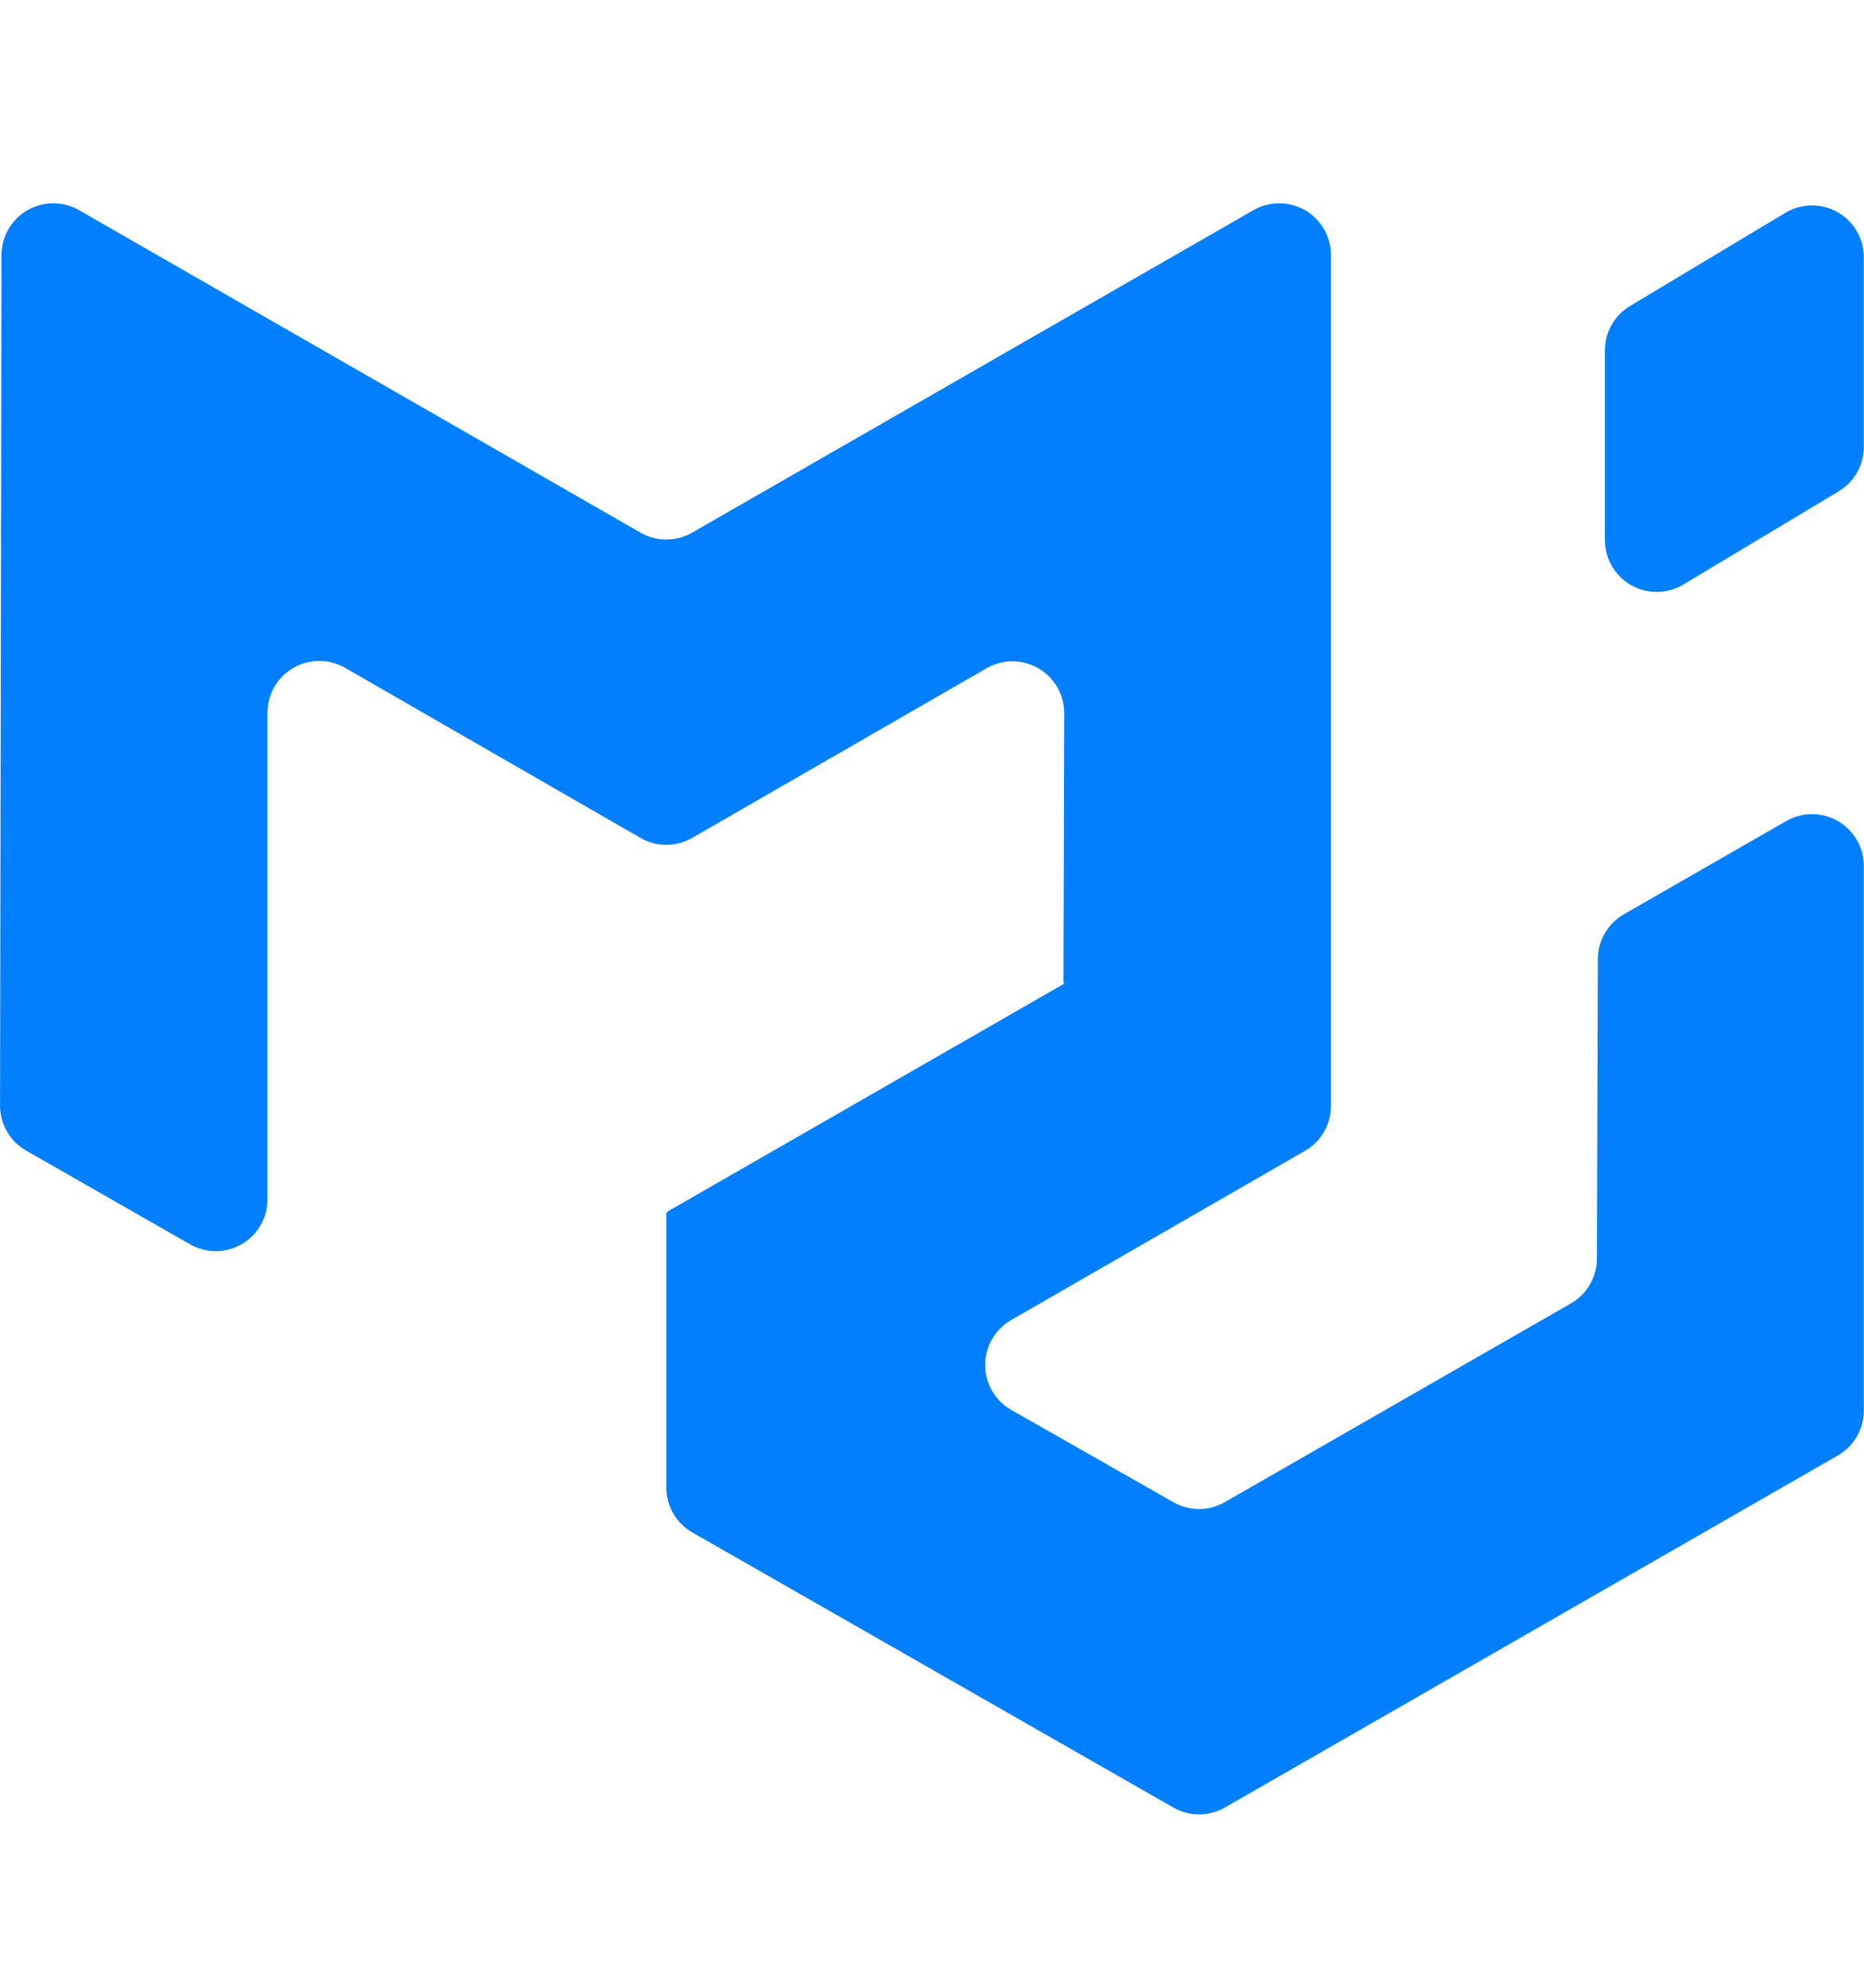
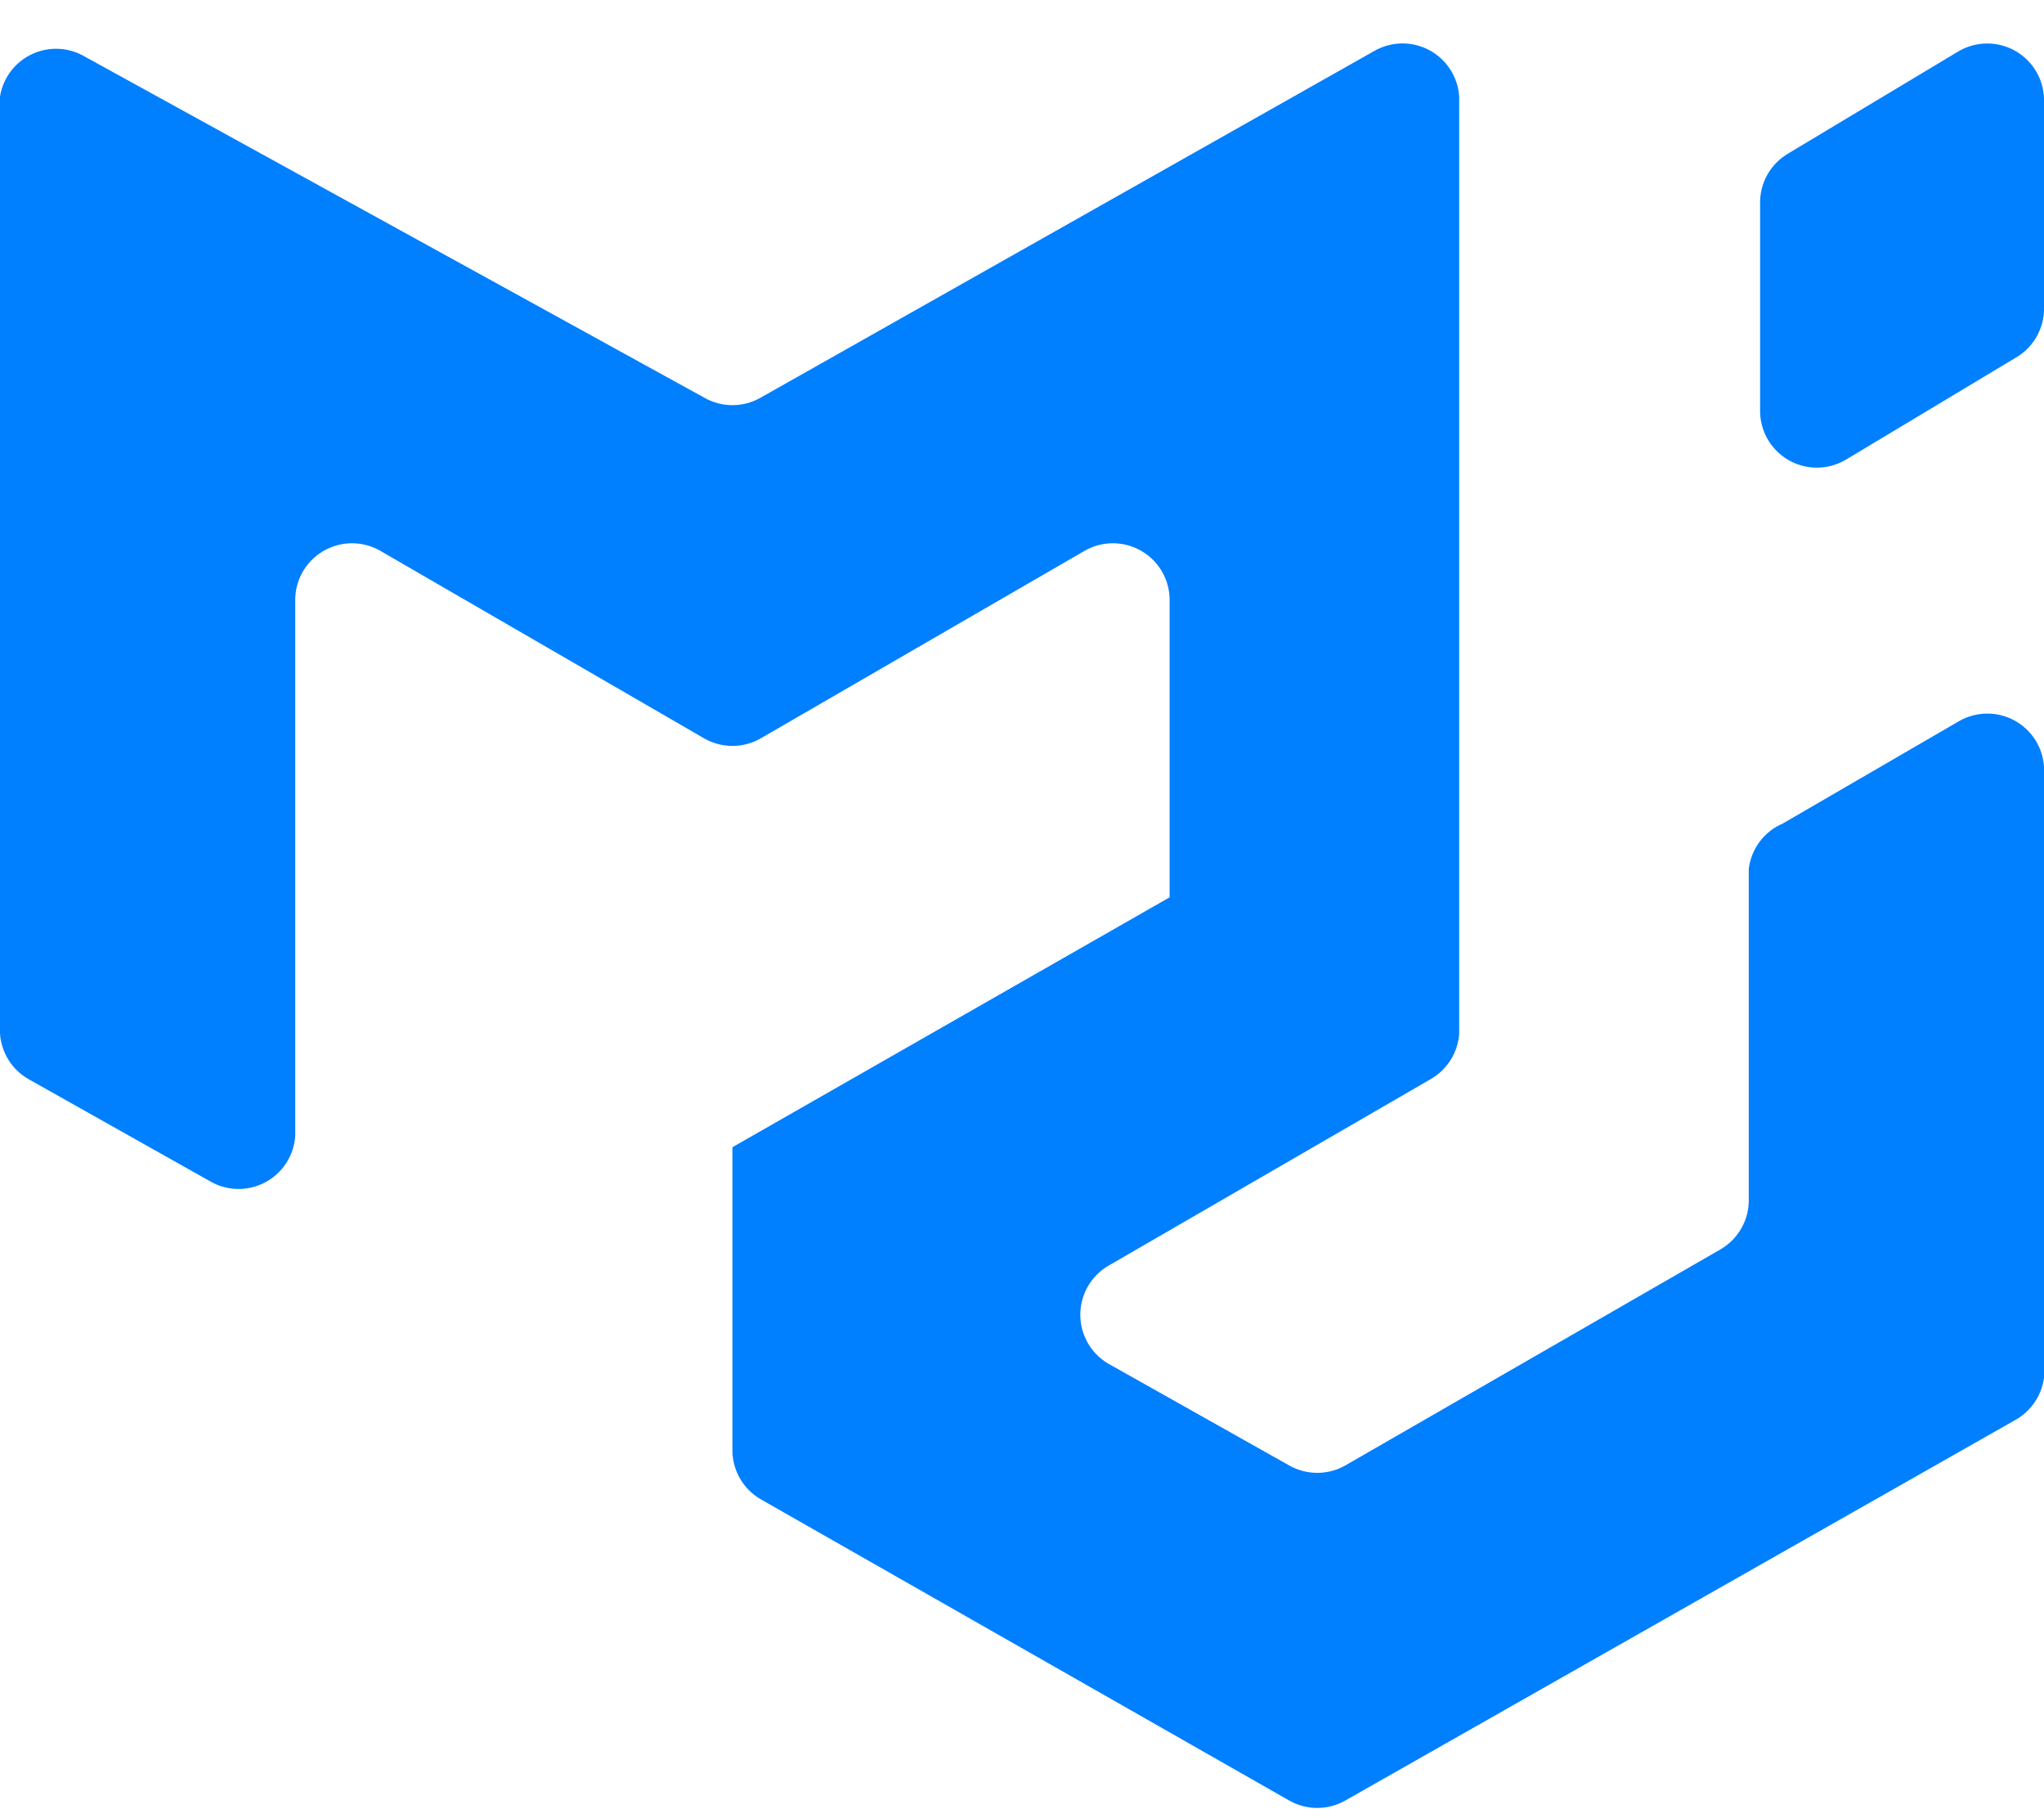
- <svg xmlns="http://www.w3.org/2000/svg" width="30" height="32" viewBox="0 0 36 32" fill="none" class="css-1170n61">
-   <path fill-rule="evenodd" clip-rule="evenodd" d="M30.343 21.976a1 1 0 00.502-.864l.018-5.787a1 1 0 01.502-.864l3.137-1.802a1 1 0 011.498.867v10.521a1 1 0 01-.502.867l-11.839 6.8a1 1 0 01-.994.001l-9.291-5.314a1 1 0 01-.504-.868v-5.305c0-.006.007-.01.013-.007.005.003.012 0 .012-.007v-.006c0-.004.002-.008.006-.01l7.652-4.396c.007-.004.004-.015-.004-.015a.008.008 0 01-.008-.008l.015-5.201a1 1 0 00-1.5-.87l-5.687 3.277a1 1 0 01-.998 0L6.666 9.7a1 1 0 00-1.499.866v9.4a1 1 0 01-1.496.869l-3.166-1.81a1 1 0 01-.504-.87l.028-16.43A1 1 0 011.527.86l10.845 6.229a1 1 0 00.996 0L24.21.86a1 1 0 011.498.868v16.434a1 1 0 01-.501.867l-5.678 3.27a1 1 0 00.004 1.735l3.132 1.783a1 1 0 00.993-.002l6.685-3.839zM31 7.234a1 1 0 001.514.857l3-1.8A1 1 0 0036 5.434V1.766A1 1 0 0034.486.91l-3 1.8a1 1 0 00-.486.857v3.668z" fill="#007FFF" />
+ <svg xmlns="http://www.w3.org/2000/svg" viewBox="0 0 36 32" fill="none" class="prefix__css-1170n61">
+   <path fill-rule="evenodd" clip-rule="evenodd" d="M30.3 22a1 1 0 0 0 .5-.9v-5.8a1 1 0 0 1 .6-.8l3.1-1.8a1 1 0 0 1 1.5.8V24a1 1 0 0 1-.5 1l-11.8 6.7a1 1 0 0 1-1 0l-9.3-5.3a1 1 0 0 1-.5-.9v-5.3l7.7-4.4v-5.2a1 1 0 0 0-1.5-.9L13.4 13a1 1 0 0 1-1 0L6.7 9.7a1 1 0 0 0-1.5.9V20a1 1 0 0 1-1.5.8L.5 19a1 1 0 0 1-.5-.8V1.7A1 1 0 0 1 1.5 1l10.9 6a1 1 0 0 0 1 0L24.2.9a1 1 0 0 1 1.5.8v16.5a1 1 0 0 1-.5.8l-5.7 3.3a1 1 0 0 0 0 1.7l3.2 1.8a1 1 0 0 0 1 0zM31 7.2a1 1 0 0 0 1.5.9l3-1.8a1 1 0 0 0 .5-.9V1.8a1 1 0 0 0-1.5-.9l-3 1.8a1 1 0 0 0-.5.9z" fill="#007FFF" />
</svg>
